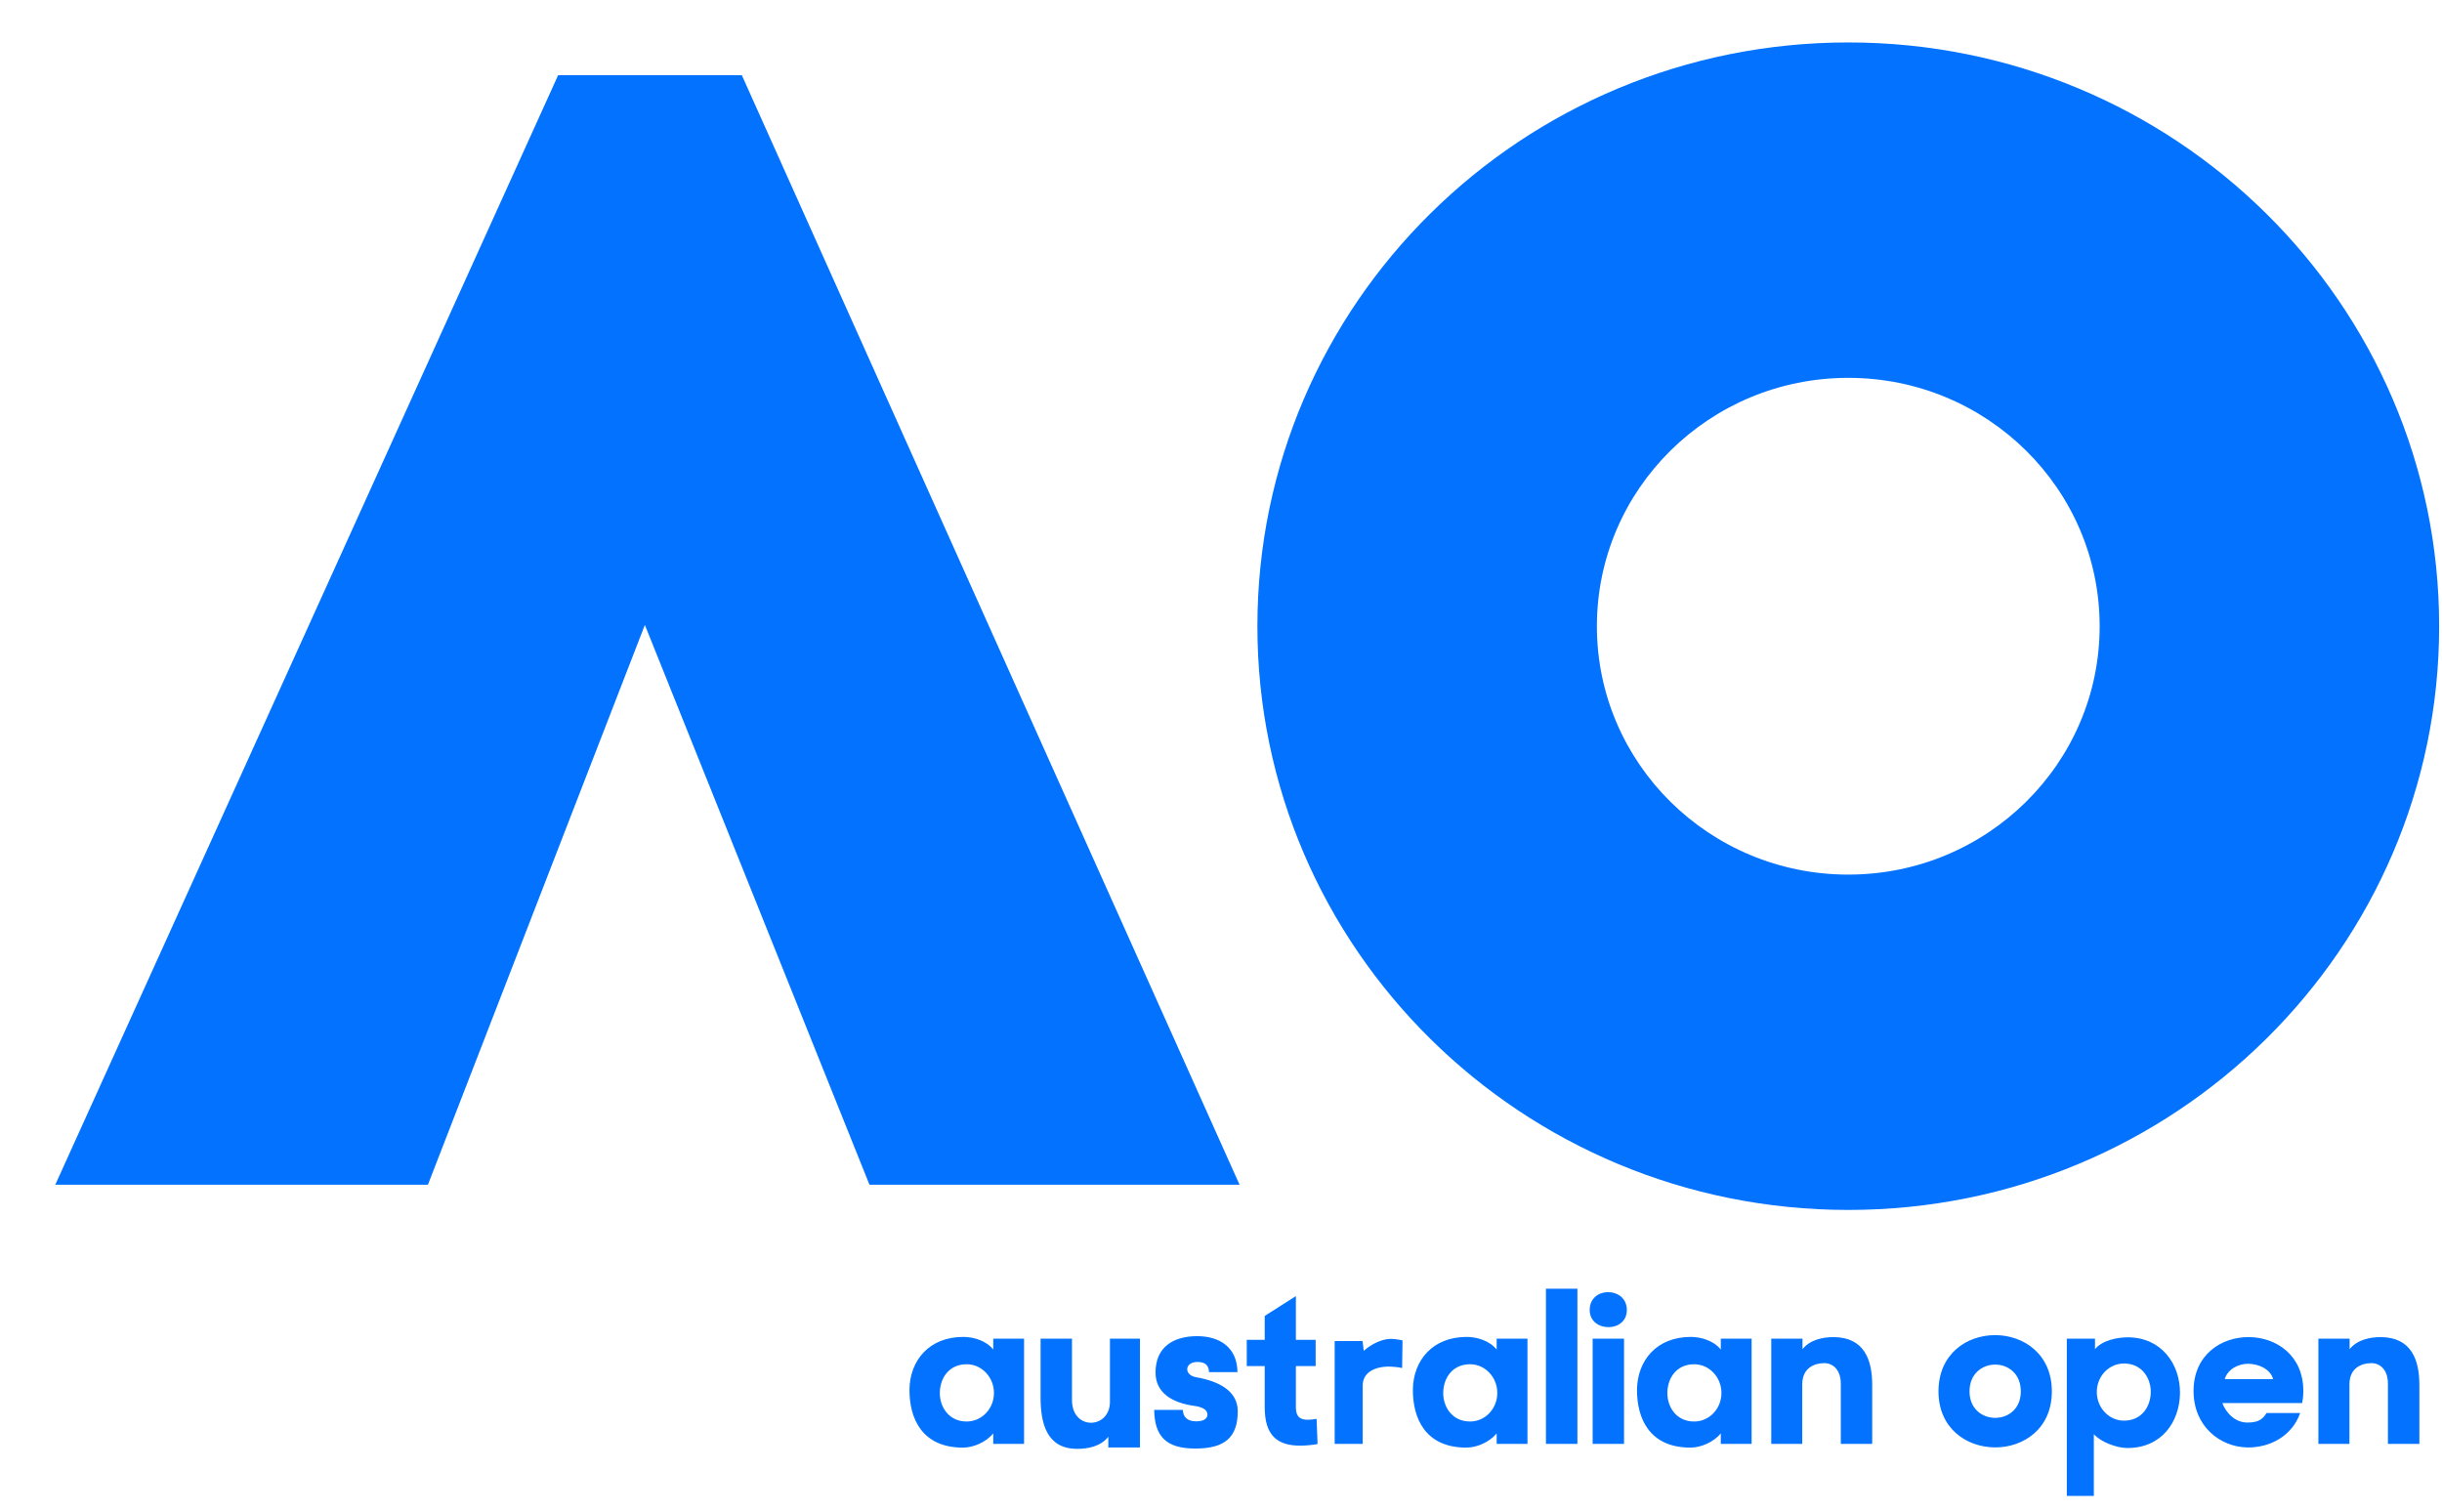
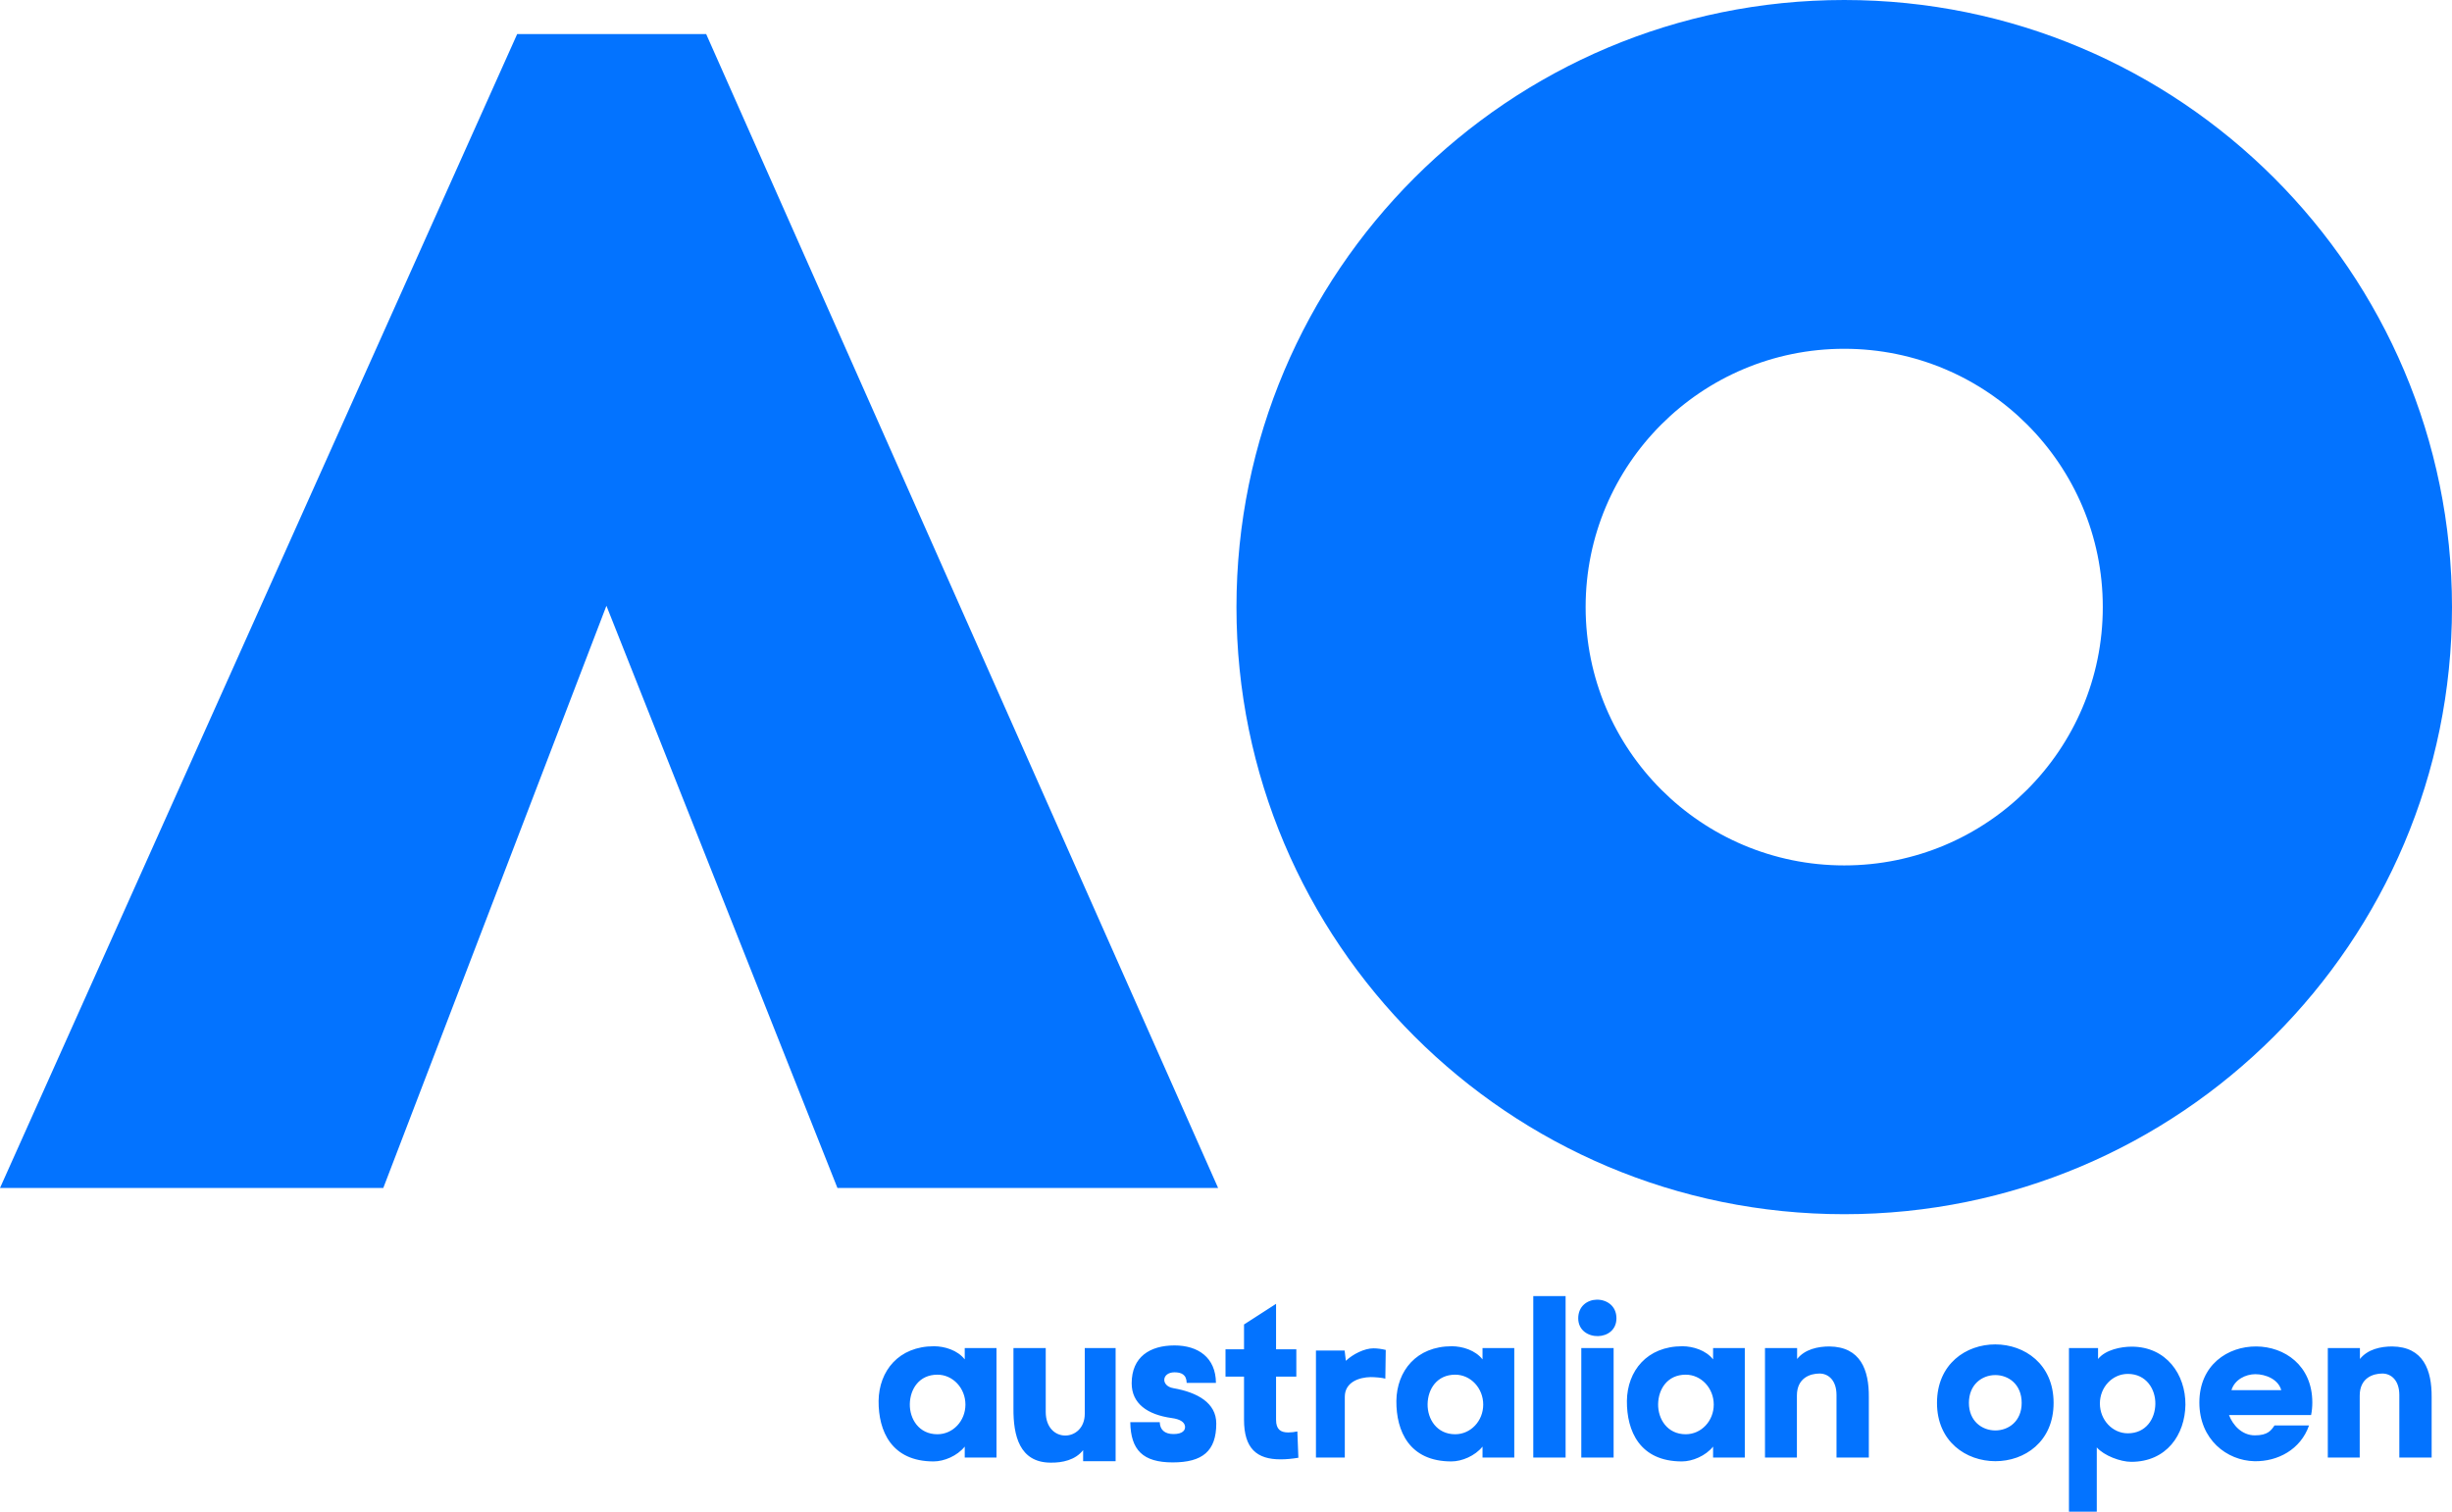
- <svg xmlns="http://www.w3.org/2000/svg" width="42" height="26" viewBox="0 0 42 26" fill="none">
-   <g id="Logos 14">
-     <path d="M9.599 1.294L0.951 20.377H7.36L11.091 10.749L14.954 20.377H21.319L12.759 1.294H9.599Z" fill="#0373FF" />
-     <path d="M41.951 10.771C41.951 16.316 37.401 20.811 31.789 20.811C26.176 20.811 21.626 16.316 21.626 10.771C21.626 5.226 26.176 0.73 31.789 0.73C37.401 0.73 41.951 5.226 41.951 10.771ZM31.789 6.499C29.401 6.499 27.465 8.411 27.465 10.771C27.465 13.13 29.401 15.043 31.789 15.043C34.176 15.043 36.112 13.13 36.112 10.771C36.112 8.411 34.176 6.499 31.789 6.499Z" fill="#0373FF" />
-     <path d="M17.083 23.212V23.025H17.613V24.835H17.083V24.654C16.958 24.808 16.738 24.899 16.562 24.899C15.857 24.899 15.639 24.397 15.642 23.898C15.649 23.403 15.977 22.995 16.569 22.995C16.748 22.995 16.965 23.062 17.083 23.212ZM17.095 23.959C17.095 23.688 16.885 23.465 16.626 23.465C16.321 23.465 16.168 23.703 16.164 23.952C16.16 24.197 16.317 24.45 16.626 24.45C16.885 24.45 17.095 24.231 17.095 23.959ZM25.741 23.212V23.025H26.271V24.835H25.741V24.654C25.616 24.808 25.395 24.899 25.22 24.899C24.515 24.899 24.297 24.397 24.3 23.898C24.307 23.403 24.635 22.995 25.226 22.995C25.405 22.995 25.622 23.062 25.741 23.212ZM25.752 23.959C25.752 23.688 25.543 23.465 25.284 23.465C24.979 23.465 24.826 23.703 24.822 23.952C24.818 24.197 24.975 24.45 25.284 24.45C25.543 24.45 25.752 24.231 25.752 23.959ZM29.596 23.212V23.025H30.126V24.835H29.596V24.654C29.471 24.808 29.25 24.899 29.075 24.899C28.369 24.899 28.151 24.397 28.155 23.898C28.162 23.403 28.49 22.995 29.081 22.995C29.26 22.995 29.477 23.062 29.596 23.212ZM29.607 23.959C29.607 23.688 29.398 23.465 29.138 23.465C28.833 23.465 28.681 23.703 28.677 23.952C28.673 24.197 28.829 24.45 29.138 24.45C29.398 24.45 29.607 24.231 29.607 23.959ZM19.062 24.896V24.712C18.934 24.876 18.713 24.923 18.517 24.92C17.997 24.916 17.894 24.47 17.897 24.022V23.025H18.437V24.08C18.437 24.611 19.09 24.582 19.09 24.111V23.025H19.606V24.896L19.062 24.896ZM20.59 22.982C20.982 22.982 21.28 23.179 21.283 23.601H20.794C20.79 23.46 20.702 23.426 20.59 23.426C20.374 23.426 20.358 23.651 20.57 23.688C20.976 23.758 21.288 23.931 21.288 24.273C21.288 24.728 21.059 24.915 20.56 24.915C20.062 24.915 19.858 24.712 19.851 24.25H20.344C20.347 24.37 20.419 24.447 20.574 24.447C20.73 24.447 20.776 24.38 20.765 24.314C20.755 24.247 20.682 24.201 20.546 24.182C20.134 24.126 19.874 23.941 19.874 23.607C19.874 23.169 20.181 22.982 20.59 22.982ZM22.371 24.865C21.962 24.869 21.752 24.681 21.752 24.209V23.497H21.443V23.045H21.752V22.634L22.288 22.293V23.045H22.628V23.497H22.288V24.209C22.288 24.37 22.364 24.42 22.492 24.42C22.543 24.42 22.597 24.413 22.644 24.404L22.661 24.838C22.556 24.855 22.459 24.865 22.371 24.865ZM23.437 24.835H22.955V23.066H23.435L23.455 23.235C23.574 23.125 23.767 23.029 23.916 23.029C23.98 23.029 24.051 23.039 24.122 23.055L24.115 23.53C24.061 23.514 23.931 23.505 23.87 23.505C23.678 23.508 23.437 23.587 23.437 23.831V24.835ZM27.13 22.166V24.835H26.589V22.166H27.13ZM27.648 22.225C27.811 22.221 27.98 22.322 27.98 22.532C27.98 22.727 27.828 22.824 27.672 22.827C27.51 22.83 27.341 22.733 27.341 22.532C27.341 22.332 27.493 22.228 27.648 22.225ZM27.392 23.025V24.835H27.932V23.025H27.392ZM31.001 23.025V23.206C31.129 23.045 31.346 22.998 31.542 22.998C32.062 23.005 32.204 23.386 32.2 23.838V24.835H31.66V23.801C31.66 23.556 31.521 23.446 31.376 23.446C31.217 23.446 30.997 23.52 30.997 23.811V24.835H30.464V23.025L31.001 23.025ZM40.411 23.025V23.206C40.54 23.045 40.756 22.998 40.952 22.998C41.472 23.005 41.614 23.386 41.611 23.838V24.835H41.07V23.801C41.07 23.556 40.932 23.446 40.786 23.446C40.628 23.446 40.408 23.52 40.408 23.811V24.835H39.874V23.025L40.411 23.025ZM33.34 23.932C33.34 22.64 35.29 22.643 35.29 23.932C35.29 25.22 33.34 25.213 33.34 23.932ZM34.756 23.932C34.756 23.316 33.874 23.319 33.874 23.932C33.874 24.537 34.756 24.541 34.756 23.932ZM36.012 24.668V25.73H35.547V23.025H36.032V23.206C36.157 23.052 36.419 23.002 36.595 23.002C37.176 23.002 37.497 23.463 37.494 23.962C37.487 24.457 37.179 24.906 36.588 24.906C36.409 24.906 36.133 24.805 36.012 24.668ZM36.063 23.942C36.063 24.213 36.272 24.435 36.531 24.435C36.835 24.435 36.987 24.194 36.991 23.949C36.995 23.704 36.839 23.452 36.531 23.452C36.272 23.452 36.063 23.671 36.063 23.942ZM39.595 24.133H38.222C38.286 24.3 38.438 24.468 38.655 24.468C38.872 24.468 38.927 24.386 38.983 24.304H39.561C39.419 24.705 39.034 24.903 38.649 24.896C38.186 24.886 37.727 24.537 37.727 23.925C37.727 23.303 38.203 22.995 38.679 22.998C39.149 23.002 39.615 23.309 39.615 23.925C39.615 23.999 39.608 24.066 39.595 24.133ZM39.096 23.721C39.045 23.54 38.835 23.457 38.663 23.457C38.504 23.457 38.317 23.544 38.263 23.721H39.096Z" fill="#0373FF" />
-   </g>
+ <svg xmlns="http://www.w3.org/2000/svg" width="60" height="37" viewBox="0 0 60 37" fill="none">
+   <path d="M12.655 0.834L0 29.077H9.379L14.839 14.827L20.492 29.077H29.807L17.28 0.834H12.655Z" fill="#0373FF" />
+   <path d="M60 14.86C60 23.066 53.342 29.719 45.128 29.719C36.914 29.719 30.256 23.066 30.256 14.86C30.256 6.653 36.914 0 45.128 0C53.341 0 60 6.653 60 14.86ZM45.128 8.537C41.633 8.537 38.8 11.367 38.8 14.859C38.8 18.351 41.633 21.182 45.128 21.182C48.623 21.182 51.455 18.351 51.455 14.859C51.455 11.368 48.623 8.537 45.128 8.537Z" fill="#0373FF" />
+   <path d="M23.607 33.273V32.996H24.384V35.675H23.607V35.407C23.424 35.635 23.102 35.77 22.845 35.77C21.813 35.77 21.494 35.026 21.499 34.288C21.509 33.556 21.99 32.951 22.855 32.951C23.117 32.951 23.434 33.05 23.607 33.273ZM23.624 34.379C23.624 33.976 23.317 33.647 22.938 33.647C22.492 33.647 22.269 33.999 22.263 34.367C22.258 34.731 22.486 35.105 22.938 35.105C23.317 35.105 23.624 34.781 23.624 34.379ZM36.277 33.273V32.996H37.054V35.675H36.277V35.407C36.094 35.635 35.772 35.77 35.515 35.77C34.483 35.77 34.164 35.026 34.169 34.288C34.179 33.556 34.659 32.951 35.525 32.951C35.787 32.951 36.104 33.05 36.277 33.273ZM36.294 34.379C36.294 33.976 35.988 33.647 35.608 33.647C35.162 33.647 34.939 33.999 34.933 34.367C34.928 34.731 35.156 35.105 35.608 35.105C35.987 35.105 36.294 34.781 36.294 34.379ZM41.919 33.273V32.996H42.695V35.675H41.919V35.407C41.736 35.635 41.413 35.77 41.156 35.77C40.124 35.77 39.805 35.026 39.81 34.288C39.82 33.556 40.301 32.951 41.166 32.951C41.428 32.951 41.745 33.05 41.919 33.273ZM41.935 34.379C41.935 33.976 41.629 33.647 41.249 33.647C40.803 33.647 40.58 33.999 40.574 34.367C40.569 34.731 40.798 35.105 41.249 35.105C41.629 35.105 41.935 34.781 41.935 34.379ZM26.504 35.765V35.493C26.316 35.736 25.993 35.805 25.706 35.8C24.945 35.795 24.794 35.135 24.799 34.472V32.996H25.589V34.557C25.589 35.344 26.544 35.3 26.544 34.603V32.996H27.299V35.765L26.504 35.765ZM28.74 32.931C29.314 32.931 29.749 33.224 29.754 33.848H29.038C29.033 33.64 28.903 33.589 28.74 33.589C28.423 33.589 28.4 33.923 28.711 33.977C29.304 34.081 29.762 34.337 29.762 34.843C29.762 35.517 29.426 35.794 28.696 35.794C27.967 35.794 27.668 35.492 27.658 34.809H28.379C28.384 34.987 28.49 35.1 28.716 35.1C28.944 35.1 29.012 35.001 28.996 34.904C28.98 34.805 28.874 34.736 28.676 34.709C28.073 34.626 27.692 34.352 27.692 33.858C27.692 33.209 28.142 32.931 28.74 32.931ZM31.346 35.719C30.747 35.724 30.441 35.447 30.441 34.749V33.694H29.988V33.026H30.441V32.418L31.225 31.913V33.026H31.721V33.694H31.225V34.749C31.225 34.987 31.336 35.061 31.524 35.061C31.598 35.061 31.677 35.051 31.746 35.036L31.771 35.68C31.618 35.705 31.474 35.719 31.346 35.719ZM32.907 35.675H32.201V33.056H32.903L32.933 33.307C33.106 33.143 33.389 33.002 33.607 33.002C33.701 33.002 33.805 33.016 33.909 33.041L33.899 33.744C33.819 33.719 33.629 33.706 33.54 33.706C33.258 33.711 32.907 33.828 32.907 34.189V35.675ZM38.31 31.724V35.675H37.519V31.724H38.31ZM39.069 31.811C39.307 31.806 39.554 31.955 39.554 32.267C39.554 32.554 39.331 32.698 39.104 32.703C38.867 32.708 38.619 32.564 38.619 32.267C38.619 31.97 38.842 31.816 39.069 31.811ZM38.694 32.996V35.675H39.485V32.996H38.694ZM43.975 32.996V33.263C44.163 33.026 44.48 32.956 44.766 32.956C45.528 32.966 45.736 33.531 45.73 34.199V35.675H44.939V34.144C44.939 33.782 44.737 33.619 44.524 33.619C44.292 33.619 43.97 33.729 43.97 34.159V35.675H43.189V32.996L43.975 32.996ZM57.747 32.996V33.263C57.935 33.026 58.251 32.956 58.538 32.956C59.299 32.966 59.507 33.531 59.502 34.199V35.675H58.711V34.144C58.711 33.782 58.508 33.619 58.296 33.619C58.063 33.619 57.742 33.729 57.742 34.159V35.675H56.961V32.996L57.747 32.996ZM47.398 34.338C47.398 32.426 50.251 32.431 50.251 34.338C50.251 36.245 47.398 36.235 47.398 34.338ZM49.47 34.338C49.47 33.427 48.179 33.432 48.179 34.338C48.179 35.234 49.47 35.239 49.47 34.338ZM51.308 35.427V37H50.627V32.996H51.339V33.263C51.521 33.035 51.904 32.961 52.161 32.961C53.012 32.961 53.482 33.645 53.477 34.382C53.467 35.115 53.017 35.78 52.151 35.78C51.889 35.78 51.486 35.63 51.308 35.427ZM51.384 34.352C51.384 34.754 51.69 35.082 52.068 35.082C52.513 35.082 52.736 34.726 52.741 34.364C52.747 34.002 52.519 33.628 52.068 33.628C51.69 33.628 51.384 33.951 51.384 34.352ZM56.552 34.635H54.543C54.637 34.883 54.859 35.132 55.177 35.132C55.494 35.132 55.575 35.01 55.657 34.889H56.502C56.295 35.483 55.731 35.775 55.167 35.765C54.49 35.75 53.818 35.234 53.818 34.328C53.818 33.407 54.515 32.951 55.212 32.956C55.899 32.961 56.582 33.417 56.582 34.328C56.582 34.437 56.572 34.536 56.552 34.635ZM55.822 34.026C55.748 33.758 55.44 33.635 55.187 33.635C54.955 33.635 54.682 33.764 54.603 34.026H55.822Z" fill="#0373FF" />
</svg>
